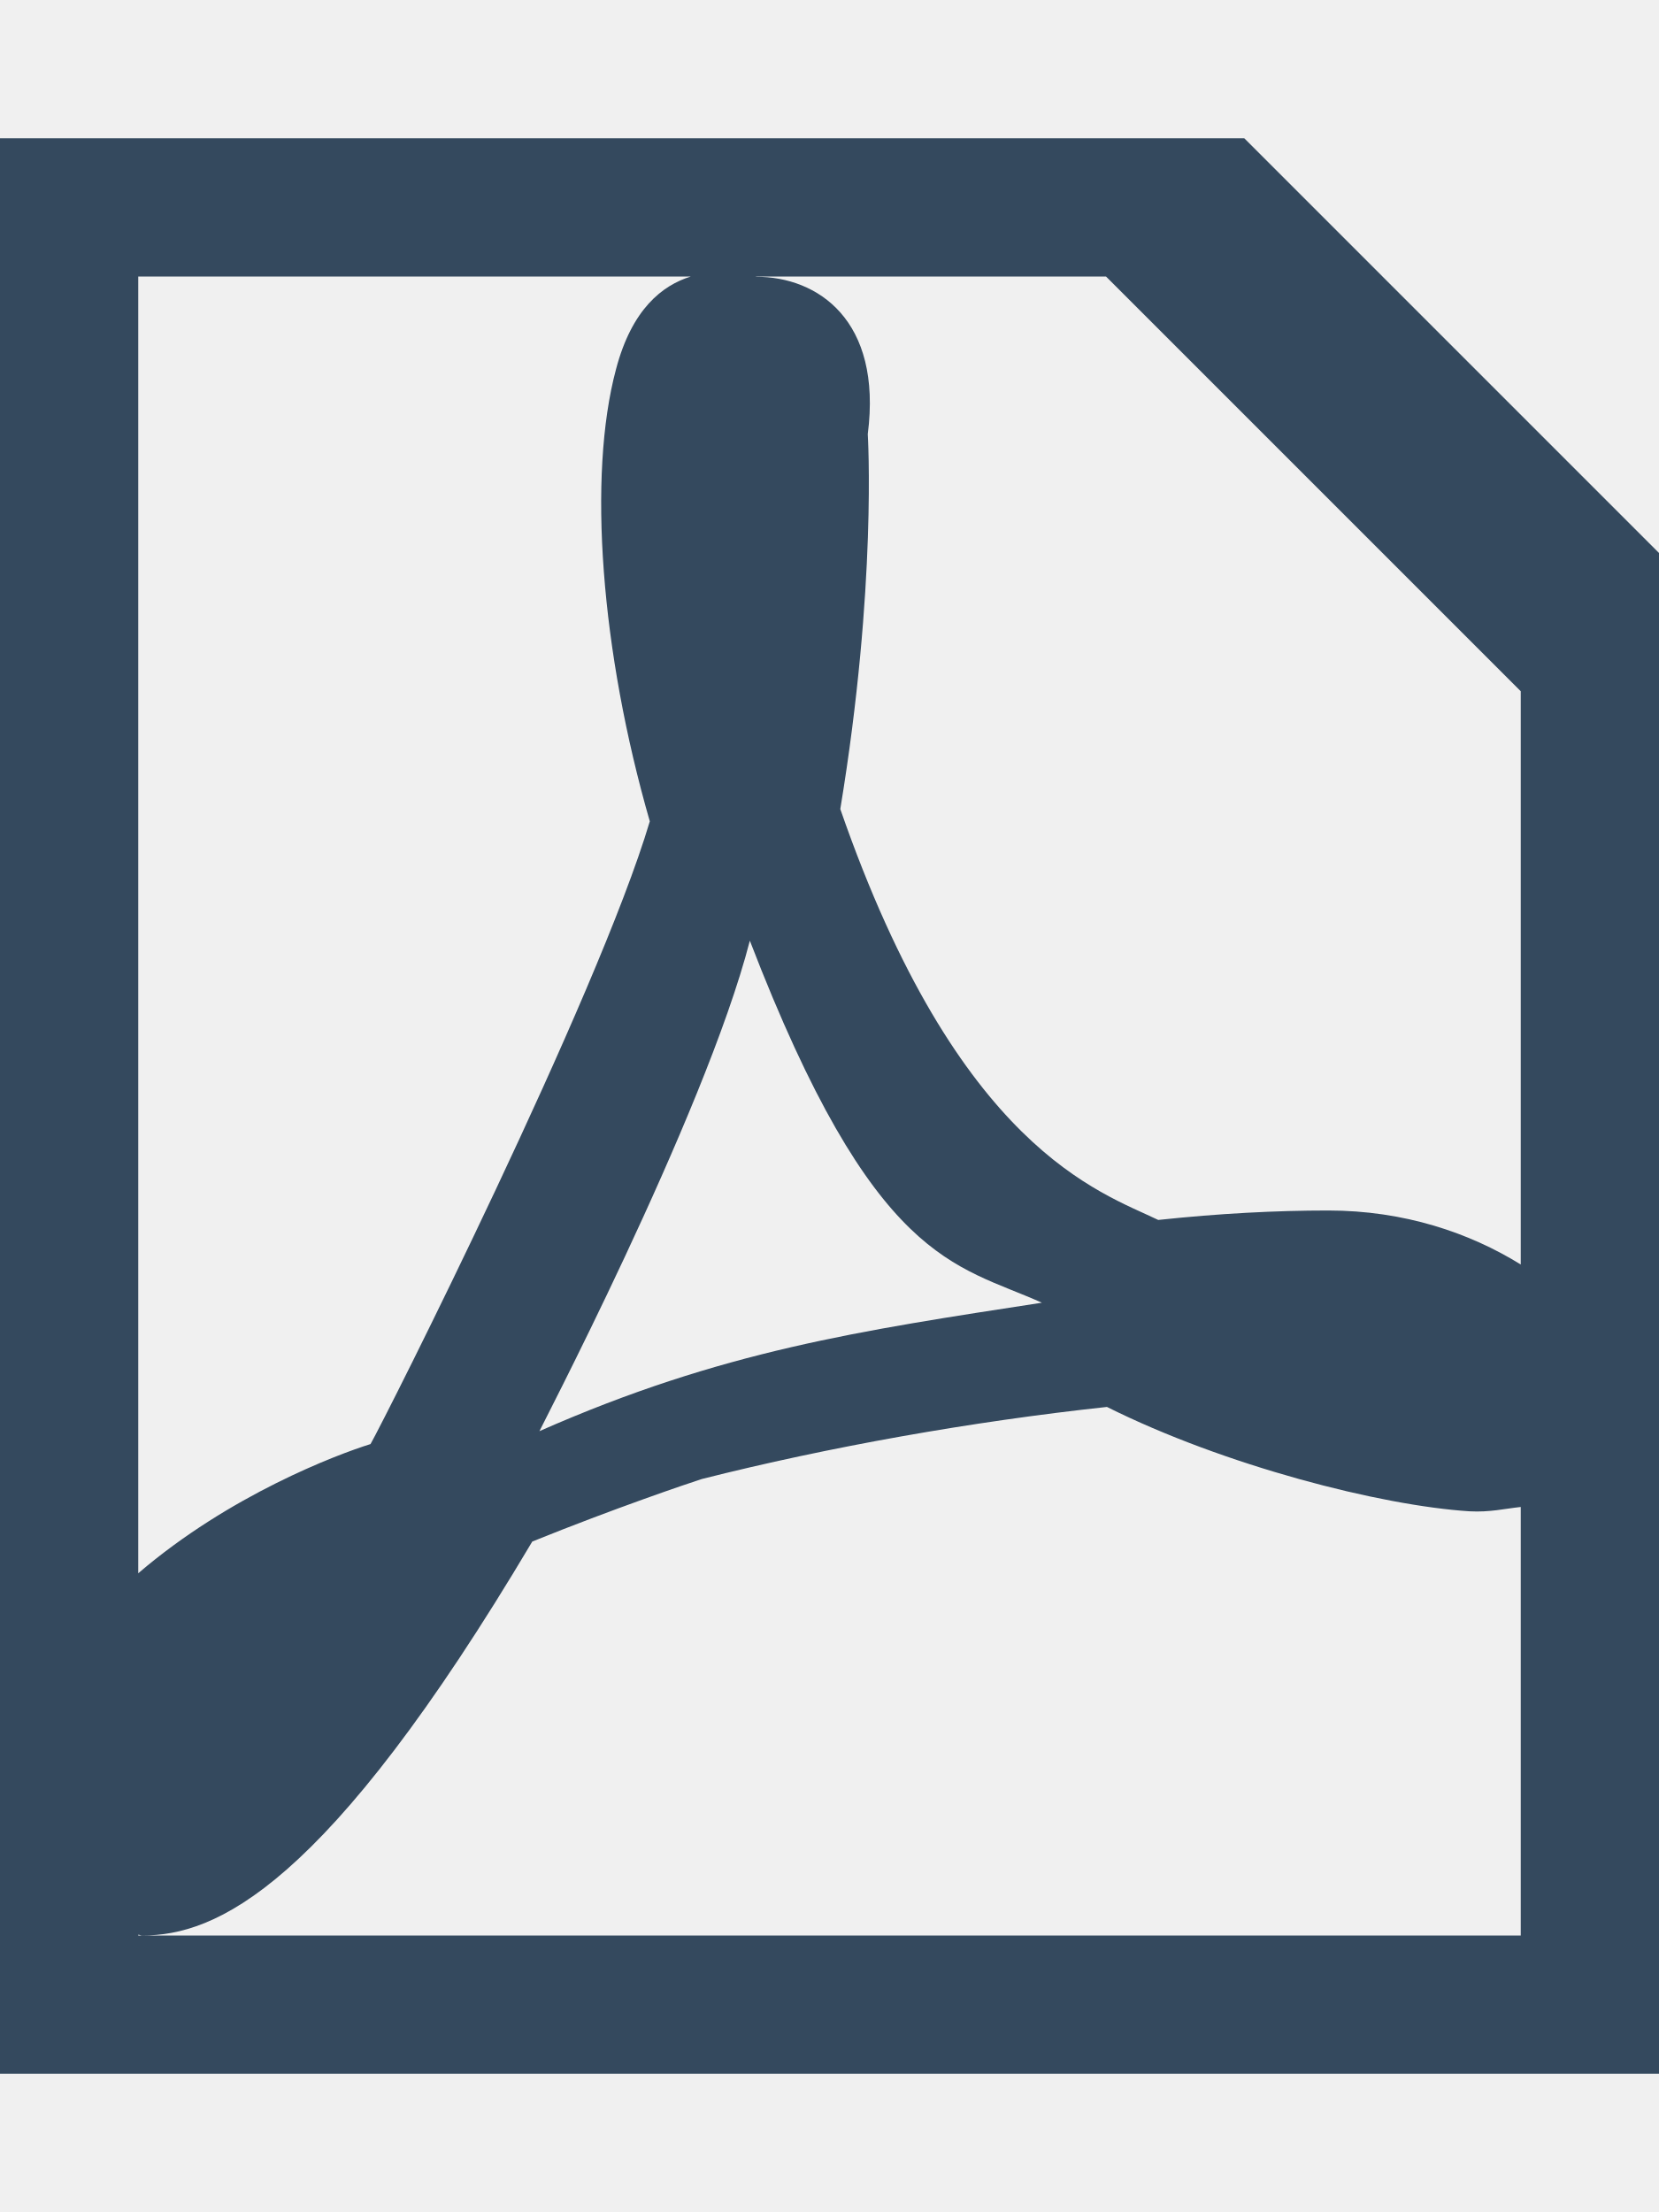
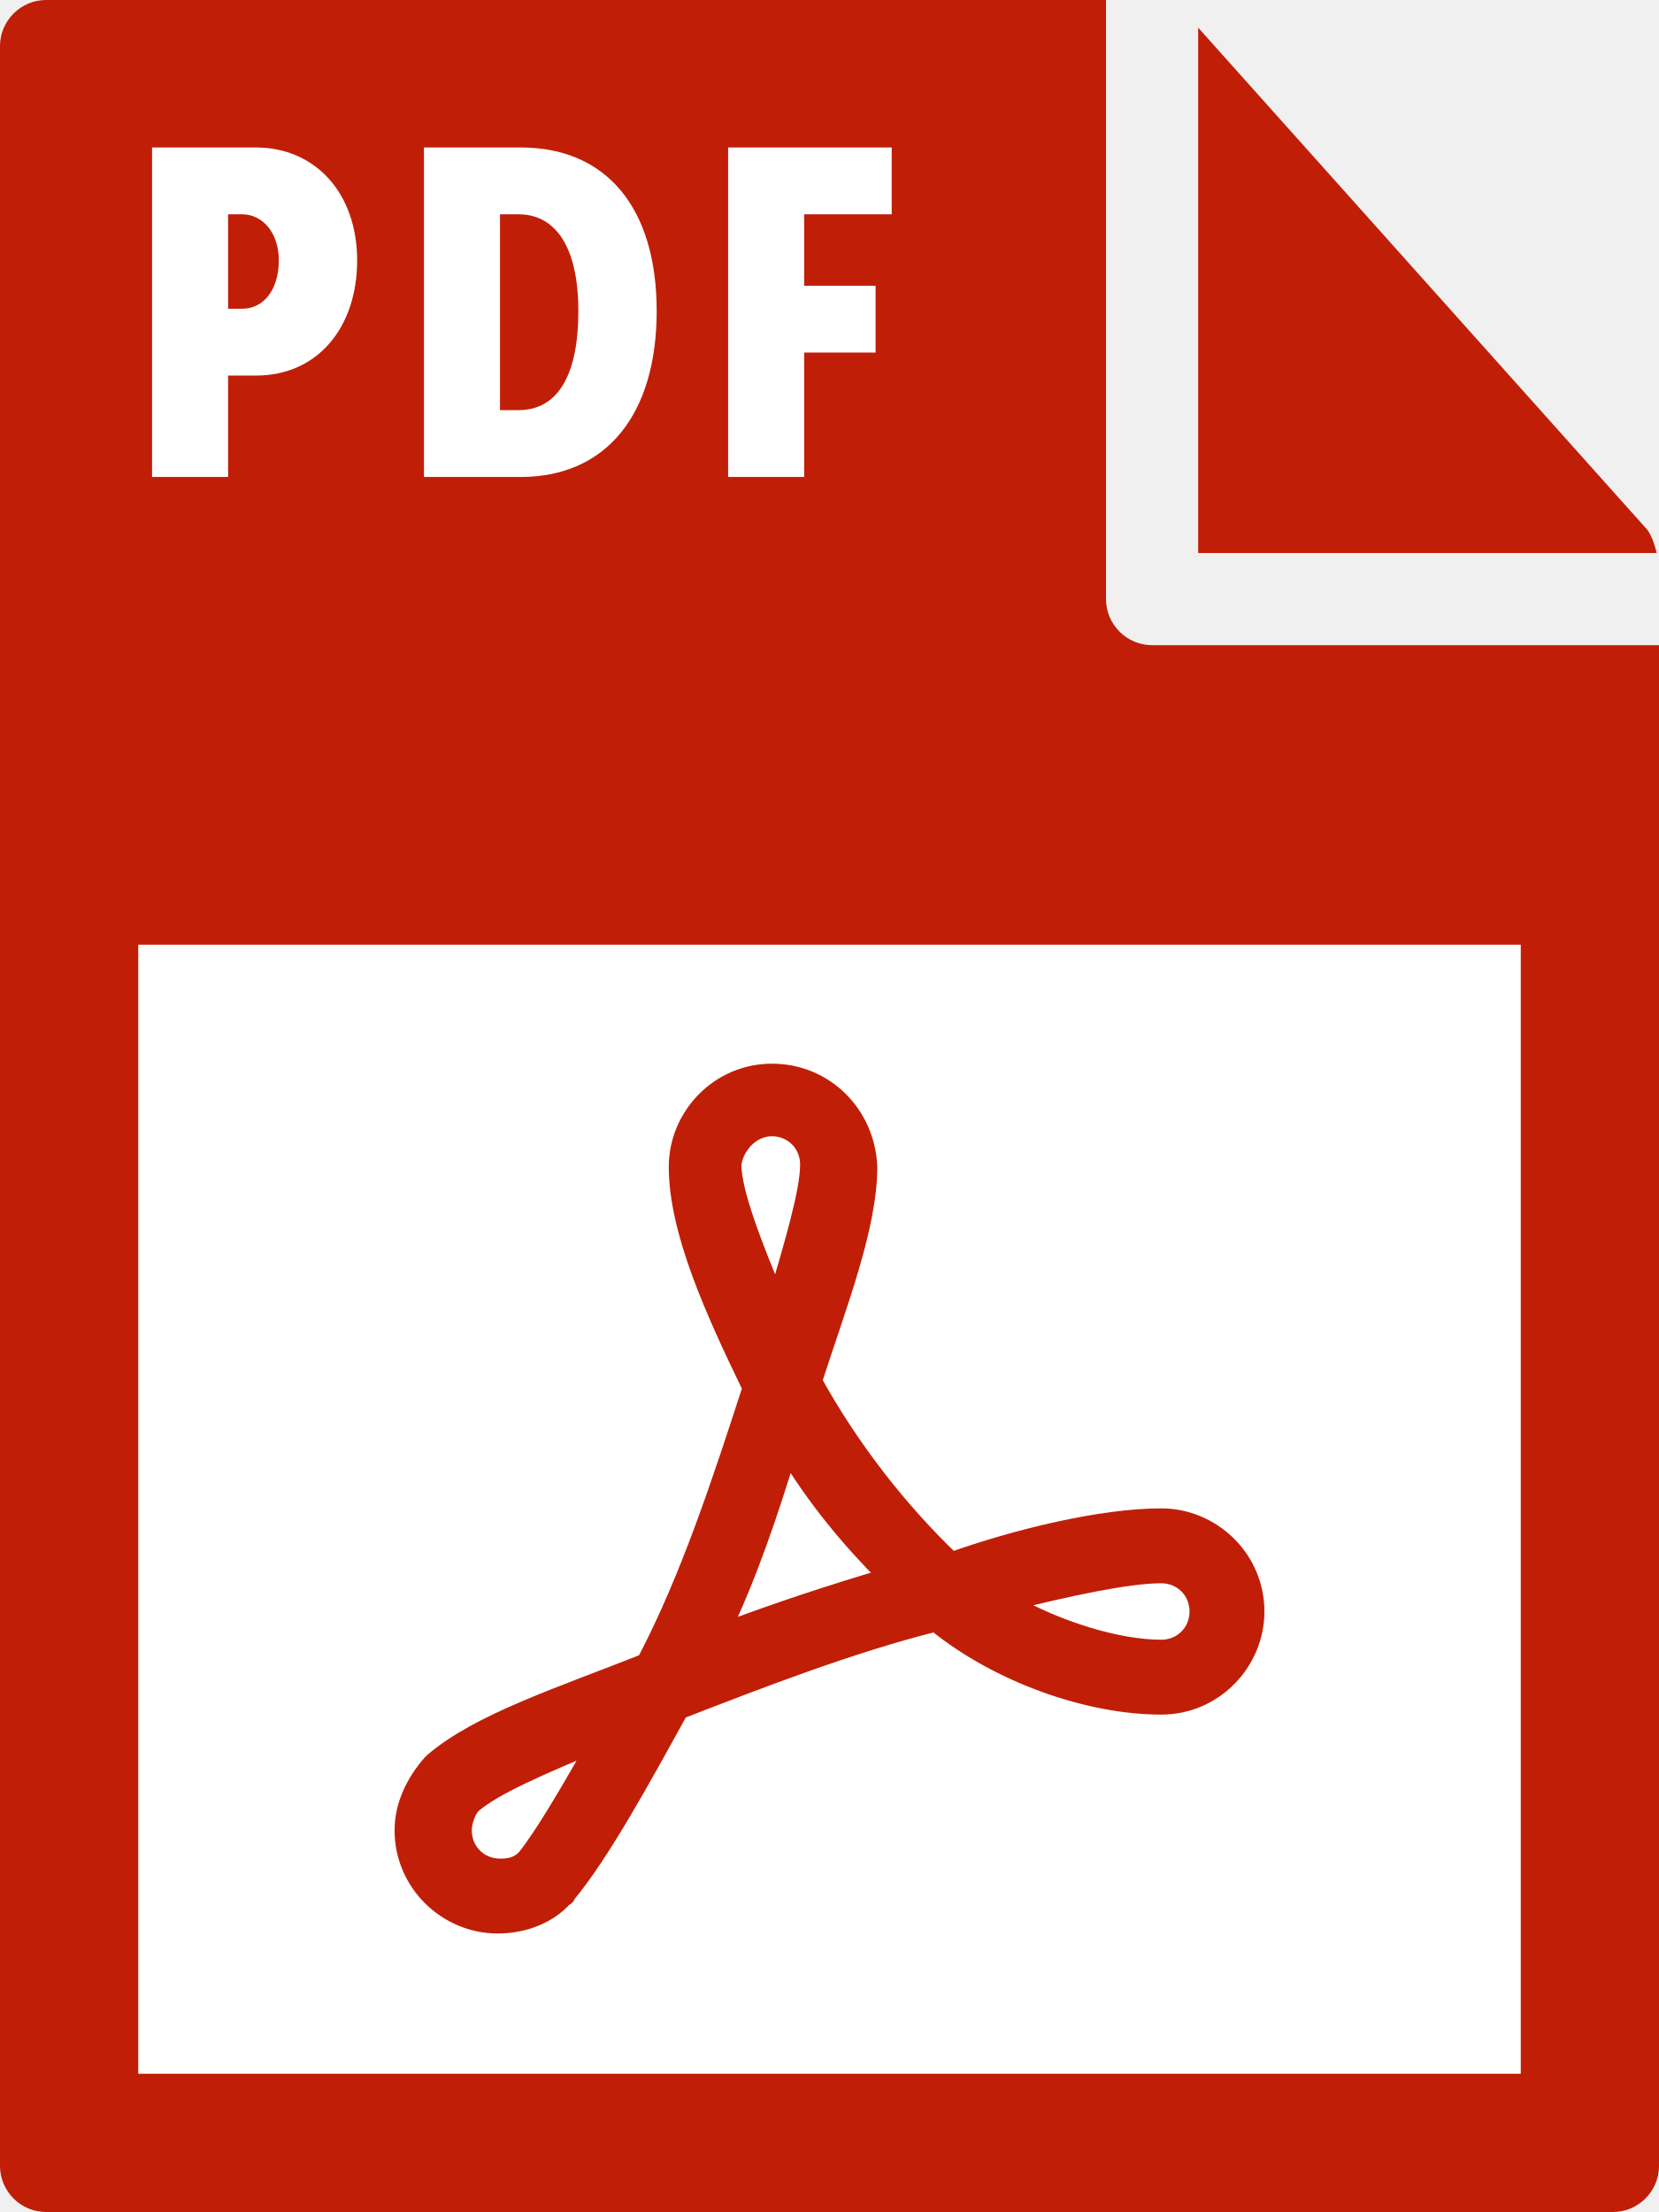
- <svg xmlns="http://www.w3.org/2000/svg" height="1024" width="768" viewBox="0 0 768 1024">
-   <path fill="#34495e" d="M576 64H0v896h768V256L576 64zM64 128h255.812c-13.188 4.094-27.281 15.031-34.625 42.875-13.25 49.406-7.031 130.75 15.625 209.344C276.688 461.438 178.188 656.875 171.531 668.5c-15.625 4.875-65.344 23.625-107.531 59.812V128zM347.125 435.469c57.625 149.781 95 149.531 135.188 167.594C398.344 616 334.219 625.25 249.781 662.5 246.094 668.938 326.281 516.594 347.125 435.469zM704 896H65.844 64v-0.375c0.781 0.062 1.094 0.375 1.844 0.375 33.812 0 84.75-21 180.562-182.375 38.188-15.438 72.062-26.875 78.469-28.938 58.812-14.875 125-26.625 187.562-33.375C566.875 678.5 639.125 697 680.25 699.625c9.625 0.5 16.062-1.188 23.75-2V896zM704 585.375c-23.688-14.688-54-25-89.125-25-24.25 0-50.625 1.375-78.688 4.375-26.938-13-92.562-32.719-147.188-190.219 17.094-103.625 12.719-173.562 12.719-173.562 6.781-52.938-23.344-72.844-51.625-72.844 0 0-0.279-0.125-0.344-0.125H512l192 192V585.375z" />
+ <svg xmlns="http://www.w3.org/2000/svg" id="Layer_1" viewBox="0 0 72 96">
+   <style>.st0{fill:#c11e07}</style>
+   <path class="st0" d="M0 2v92c0 1.1.9 2 2 2h68c1.1 0 2-.9 2-2V28H50c-1.1 0-2-.9-2-2V0H2C.9 0 0 .9 0 2z" />
+   <path class="st0" d="M71.9 24c-.1-.4-.2-.7-.4-1L52 1.2V24h19.9z" />
+   <path d="M6 41h60v49H6zm.6-34.6h4.5c2.6 0 4.4 2 4.4 4.9 0 2.9-1.7 5-4.4 5H9.9v4.4H6.6V6.4zm3.9 7c1 0 1.6-.9 1.6-2.1s-.7-2-1.6-2h-.6v4.1h.6zm7.9-7h4.2c3.7 0 5.9 2.6 5.9 7.1s-2.2 7.2-5.9 7.2h-4.2V6.4zm4.1 11.4c1.7 0 2.6-1.5 2.6-4.3s-1-4.2-2.6-4.2h-.8v8.5h.8zm9.1-11.4h7.1v2.9h-3.8v3.1H38v2.9h-3.1v5.4h-3.3V6.4z" fill="#fff" />
+   <path d="M33.5 46.538c-2.3 0-4.1 1.9-4.1 4.1 0 2.8 1.6 6.3 3.2 9.6-1.3 4-2.7 8.3-4.6 11.9-3.8 1.5-7.2 2.6-9.2 4.3l-.1.1c-.7.8-1.2 1.8-1.2 2.9 0 2.3 1.9 4.1 4.1 4.1 1.1 0 2.2-.4 2.9-1.2 0 0 .1 0 .1-.1 1.5-1.8 3.3-5.1 4.9-8 3.6-1.4 7.5-2.9 11.1-3.8 2.7 2.2 6.6 3.6 9.8 3.6 2.3 0 4.1-1.9 4.1-4.1 0-2.3-1.9-4.1-4.1-4.1-2.6 0-6.3.9-9.1 1.9-2.3-2.2-4.4-4.9-6-7.8 1.1-3.4 2.4-6.7 2.4-9.3-.1-2.3-1.9-4.1-4.2-4.1zm0 2.4c.9 0 1.6.7 1.6 1.6 0 1.2-.7 3.5-1.4 5.9-1-2.4-1.9-4.7-1.9-5.9.1-.8.8-1.6 1.7-1.6zm.7 14.1c1.2 2 2.7 3.8 4.3 5.4-2.4.7-4.8 1.5-7.2 2.4 1.2-2.5 2.1-5.2 2.9-7.8zm16.2 5.3c.9 0 1.6.7 1.6 1.6 0 .9-.7 1.6-1.6 1.6-1.9 0-4.5-.8-6.6-2 2.4-.6 5.1-1.2 6.6-1.2zm-24.5 7.3c-1.2 2.1-2.3 4-3.1 5-.3.3-.6.4-1.1.4-.9 0-1.6-.7-1.6-1.6 0-.4.2-.9.4-1.1.9-.8 3-1.7 5.4-2.7z" fill="#c11e07" stroke="#c11e07" stroke-width=".75" stroke-miterlimit="10" />
</svg>
